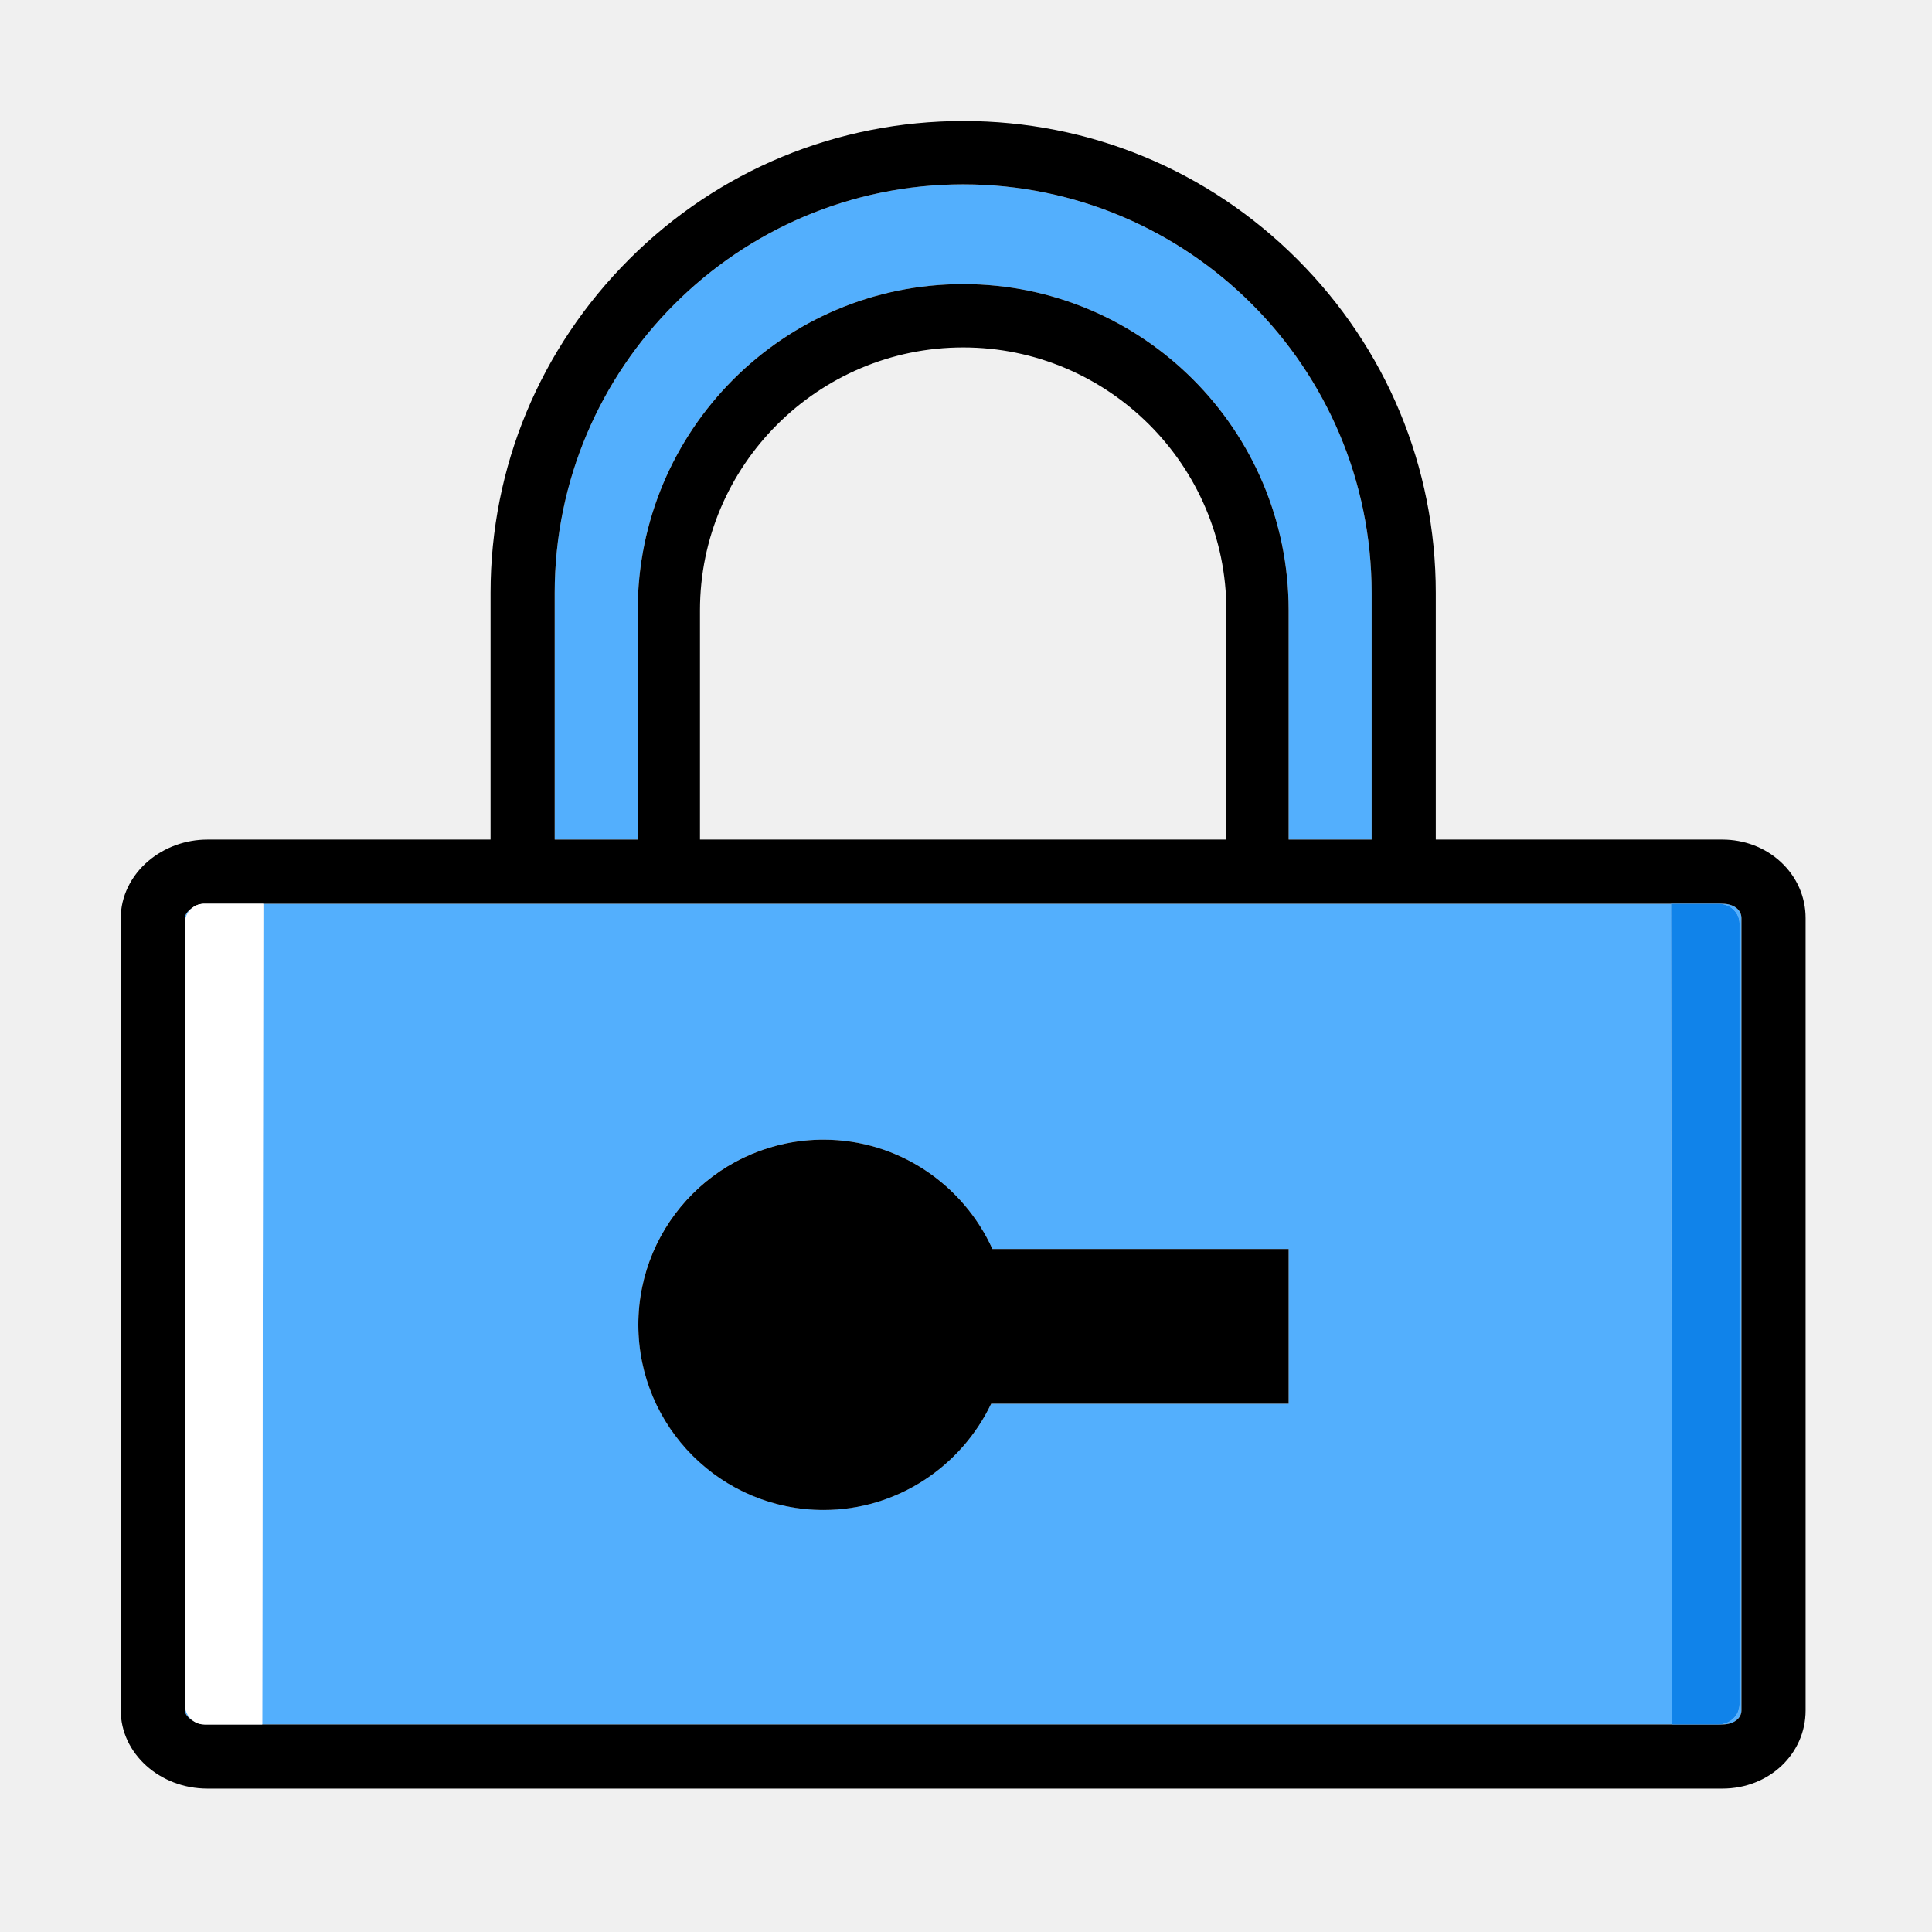
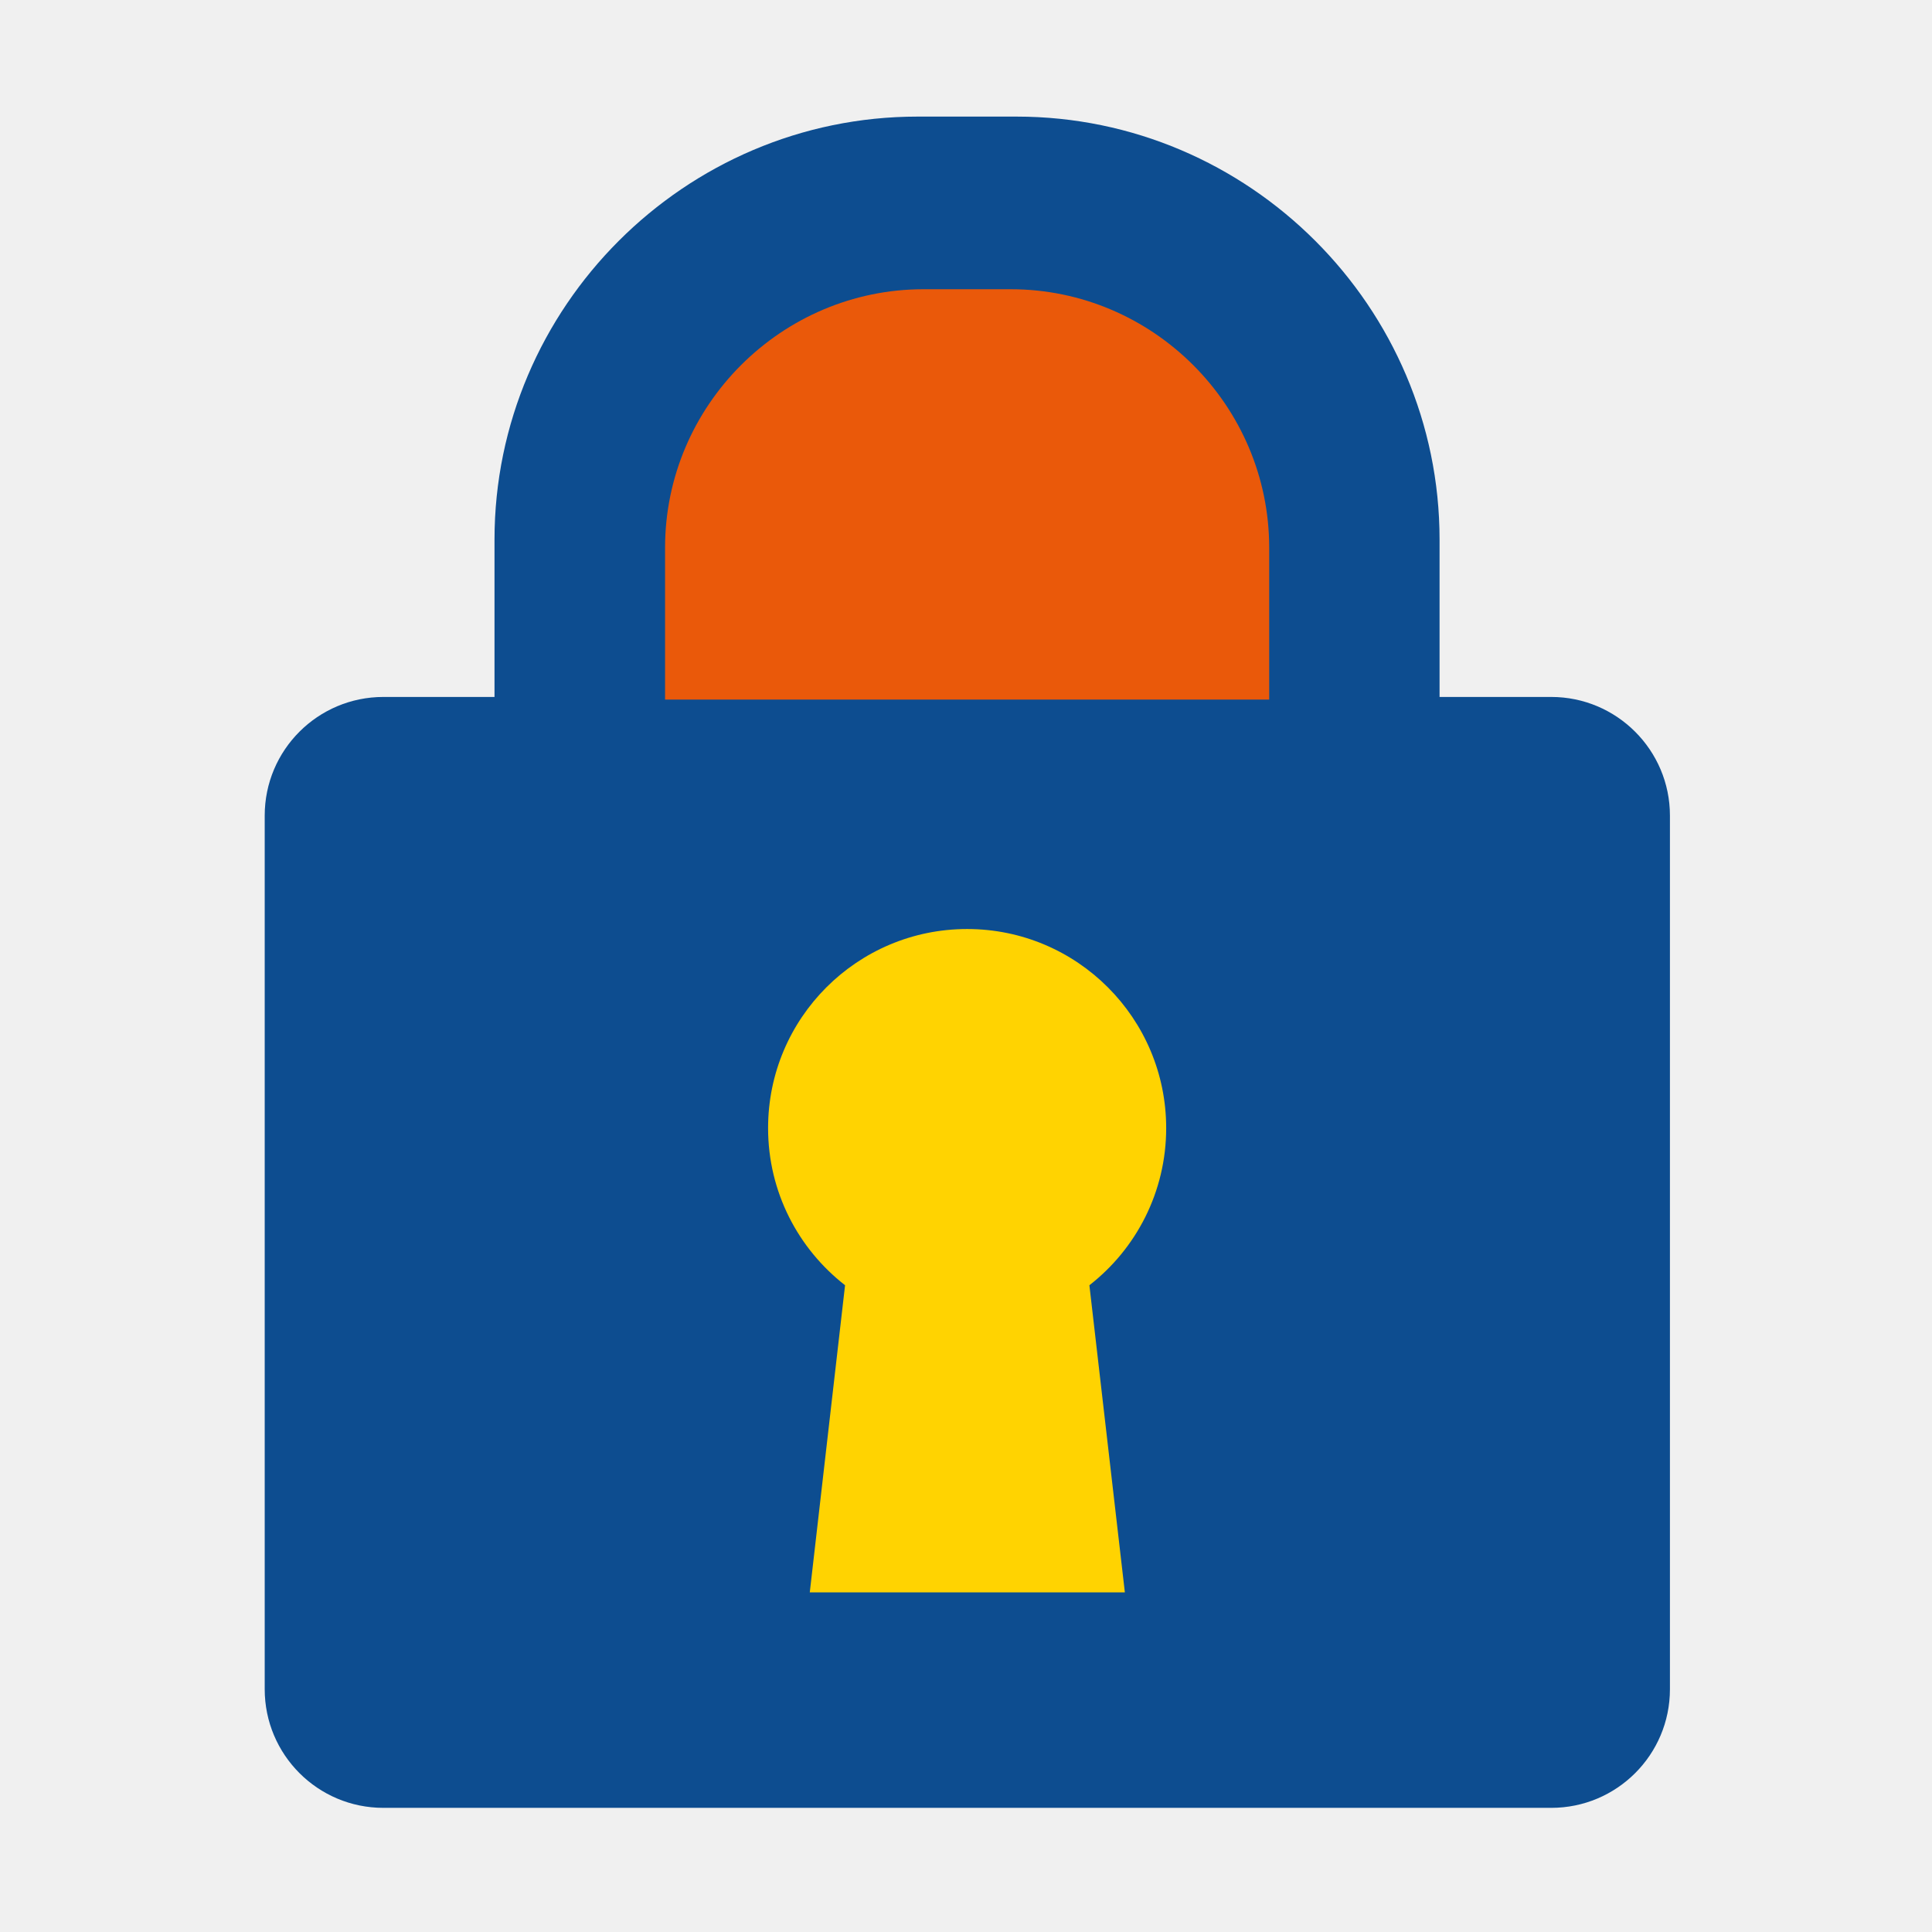
<svg xmlns="http://www.w3.org/2000/svg" class="icon" width="200px" height="200.00px" viewBox="0 0 1024 1024" version="1.1">
-   <path d="M294 445h44V323.475c0-95.334 77.166-172.893 172.5-172.893S683 228.142 683 323.475V445h44V314.243c0-119.398-97.102-216.536-216.5-216.536S294 194.845 294 314.243V445zM102.298 480.876C99.62 482.538 98 484.814 98 486.608v2.932c0-3.537 1.69-6.67 4.298-8.664zM912.874 479h-2.034c6.026 0 11.161 4.514 11.161 10.54v413.768c0 6.026-5.135 10.692-11.161 10.692h2.034c5.918 0 10.126-3.152 10.126-7.454V486.608c0-4.474-4.208-7.608-10.126-7.608zM139.536 479l-0.56 435H886.22l-0.56-435H139.536z m198.797 223.013c0-54.221 43.955-97.973 98.177-97.973 39.813 0 74.09 23.961 89.497 57.961H683v82H525.348c-15.707 33-49.579 56.268-88.838 56.268-54.222-0.001-98.177-44.035-98.177-98.256zM98 903.308v3.239c0 1.817 1.805 4.144 4.743 5.758A10.898 10.898 0 0 1 98 903.308z" fill="#53AFFD" />
-   <path d="M943.771 456.789c-8.227-7.583-19.2-11.789-30.898-11.789H761V314.243c0-66.806-26.212-129.614-73.451-176.852S577.404 64.136 510.598 64.136 380.739 90.152 333.5 137.39C286.261 184.629 260 247.437 260 314.243V445H109.936c-11.535 0-22.634 4.032-31.25 11.302C69.352 464.175 64 475.239 64 486.608v419.939C64 929.288 84.607 948 109.936 948h802.938C937.618 948 957 929.673 957 906.546V486.608c0-11.348-4.698-21.956-13.229-29.819zM923 906.546c0 4.302-4.208 7.454-10.126 7.454H108.482c-2.29 0-4.199-0.599-5.954-1.805-2.938-1.614-4.528-3.832-4.528-5.649V486.608c0-1.794 1.406-3.884 4.083-5.546 1.836-1.404 3.909-2.061 6.399-2.061H912.874c5.918 0 10.126 3.134 10.126 7.608v419.937zM510.5 97.707c119.398 0 216.5 97.137 216.5 216.536V445h-44V323.475c0-95.334-77.167-172.893-172.5-172.893S338 228.142 338 323.475V445h-44V314.243c0-119.398 97.102-216.536 216.5-216.536zM650 445H371V323.475c0-76.822 62.678-139.321 139.5-139.321 76.823 0 139.5 62.499 139.5 139.321V445z" />
-   <path d="M525.348 744H683v-82H526.007c-15.406-34-49.684-57.961-89.497-57.961-54.222 0-98.177 43.854-98.177 98.075 0 54.222 43.955 98.204 98.177 98.204 39.259 0.001 73.13-23.318 88.838-56.318z" />
-   <path d="M116.036 479H108.482c-2.49 0-4.563 0.658-6.399 2.061-2.608 1.994-4.083 4.942-4.083 8.479v413.768c0 3.736 1.666 6.921 4.528 8.888 1.755 1.205 3.664 1.805 5.954 1.805h30.494l0.56-435h-23.5z" fill="#FFFFFF" />
-   <path d="M922 903.308V489.54c0-6.026-5.135-10.54-11.161-10.54H885.66l0.56 435h24.619c6.026 0 11.161-4.667 11.161-10.692z" fill="#1083EA" />
+   <path d="M885.1 432.3v463c0 34.8-28.2 62.9-62.9 62.9h-619c-34.8 0-62.9-28.2-62.9-62.9v-463c0-34.8 28.2-62.9 62.9-62.9h619c34.7 0 62.9 28.2 62.9 62.9z" fill="#0D4D90" />
+   <path d="M763.1 395.7h-501V286c0-123.3 100.9-224.2 224.2-224.2h52.5C662.1 61.8 763 162.7 763 286v109.7z" fill="#0D4D90" />
+   <path d="M672.8 370.8H352.5v-80.5c0-75.4 61.7-137 137-137h46.2c75.4 0 137 61.7 137 137v80.5z" fill="#EA590A" />
+   <path d="M618.1 597.9c0-58.2-47.2-105.5-105.5-105.5-58.2 0-105.5 47.2-105.5 105.5 0 33.9 16 64 40.8 83.3L429.2 844h167l-18.8-162.8c24.8-19.3 40.7-49.5 40.7-83.3z" fill="#FFD301" />
</svg>
